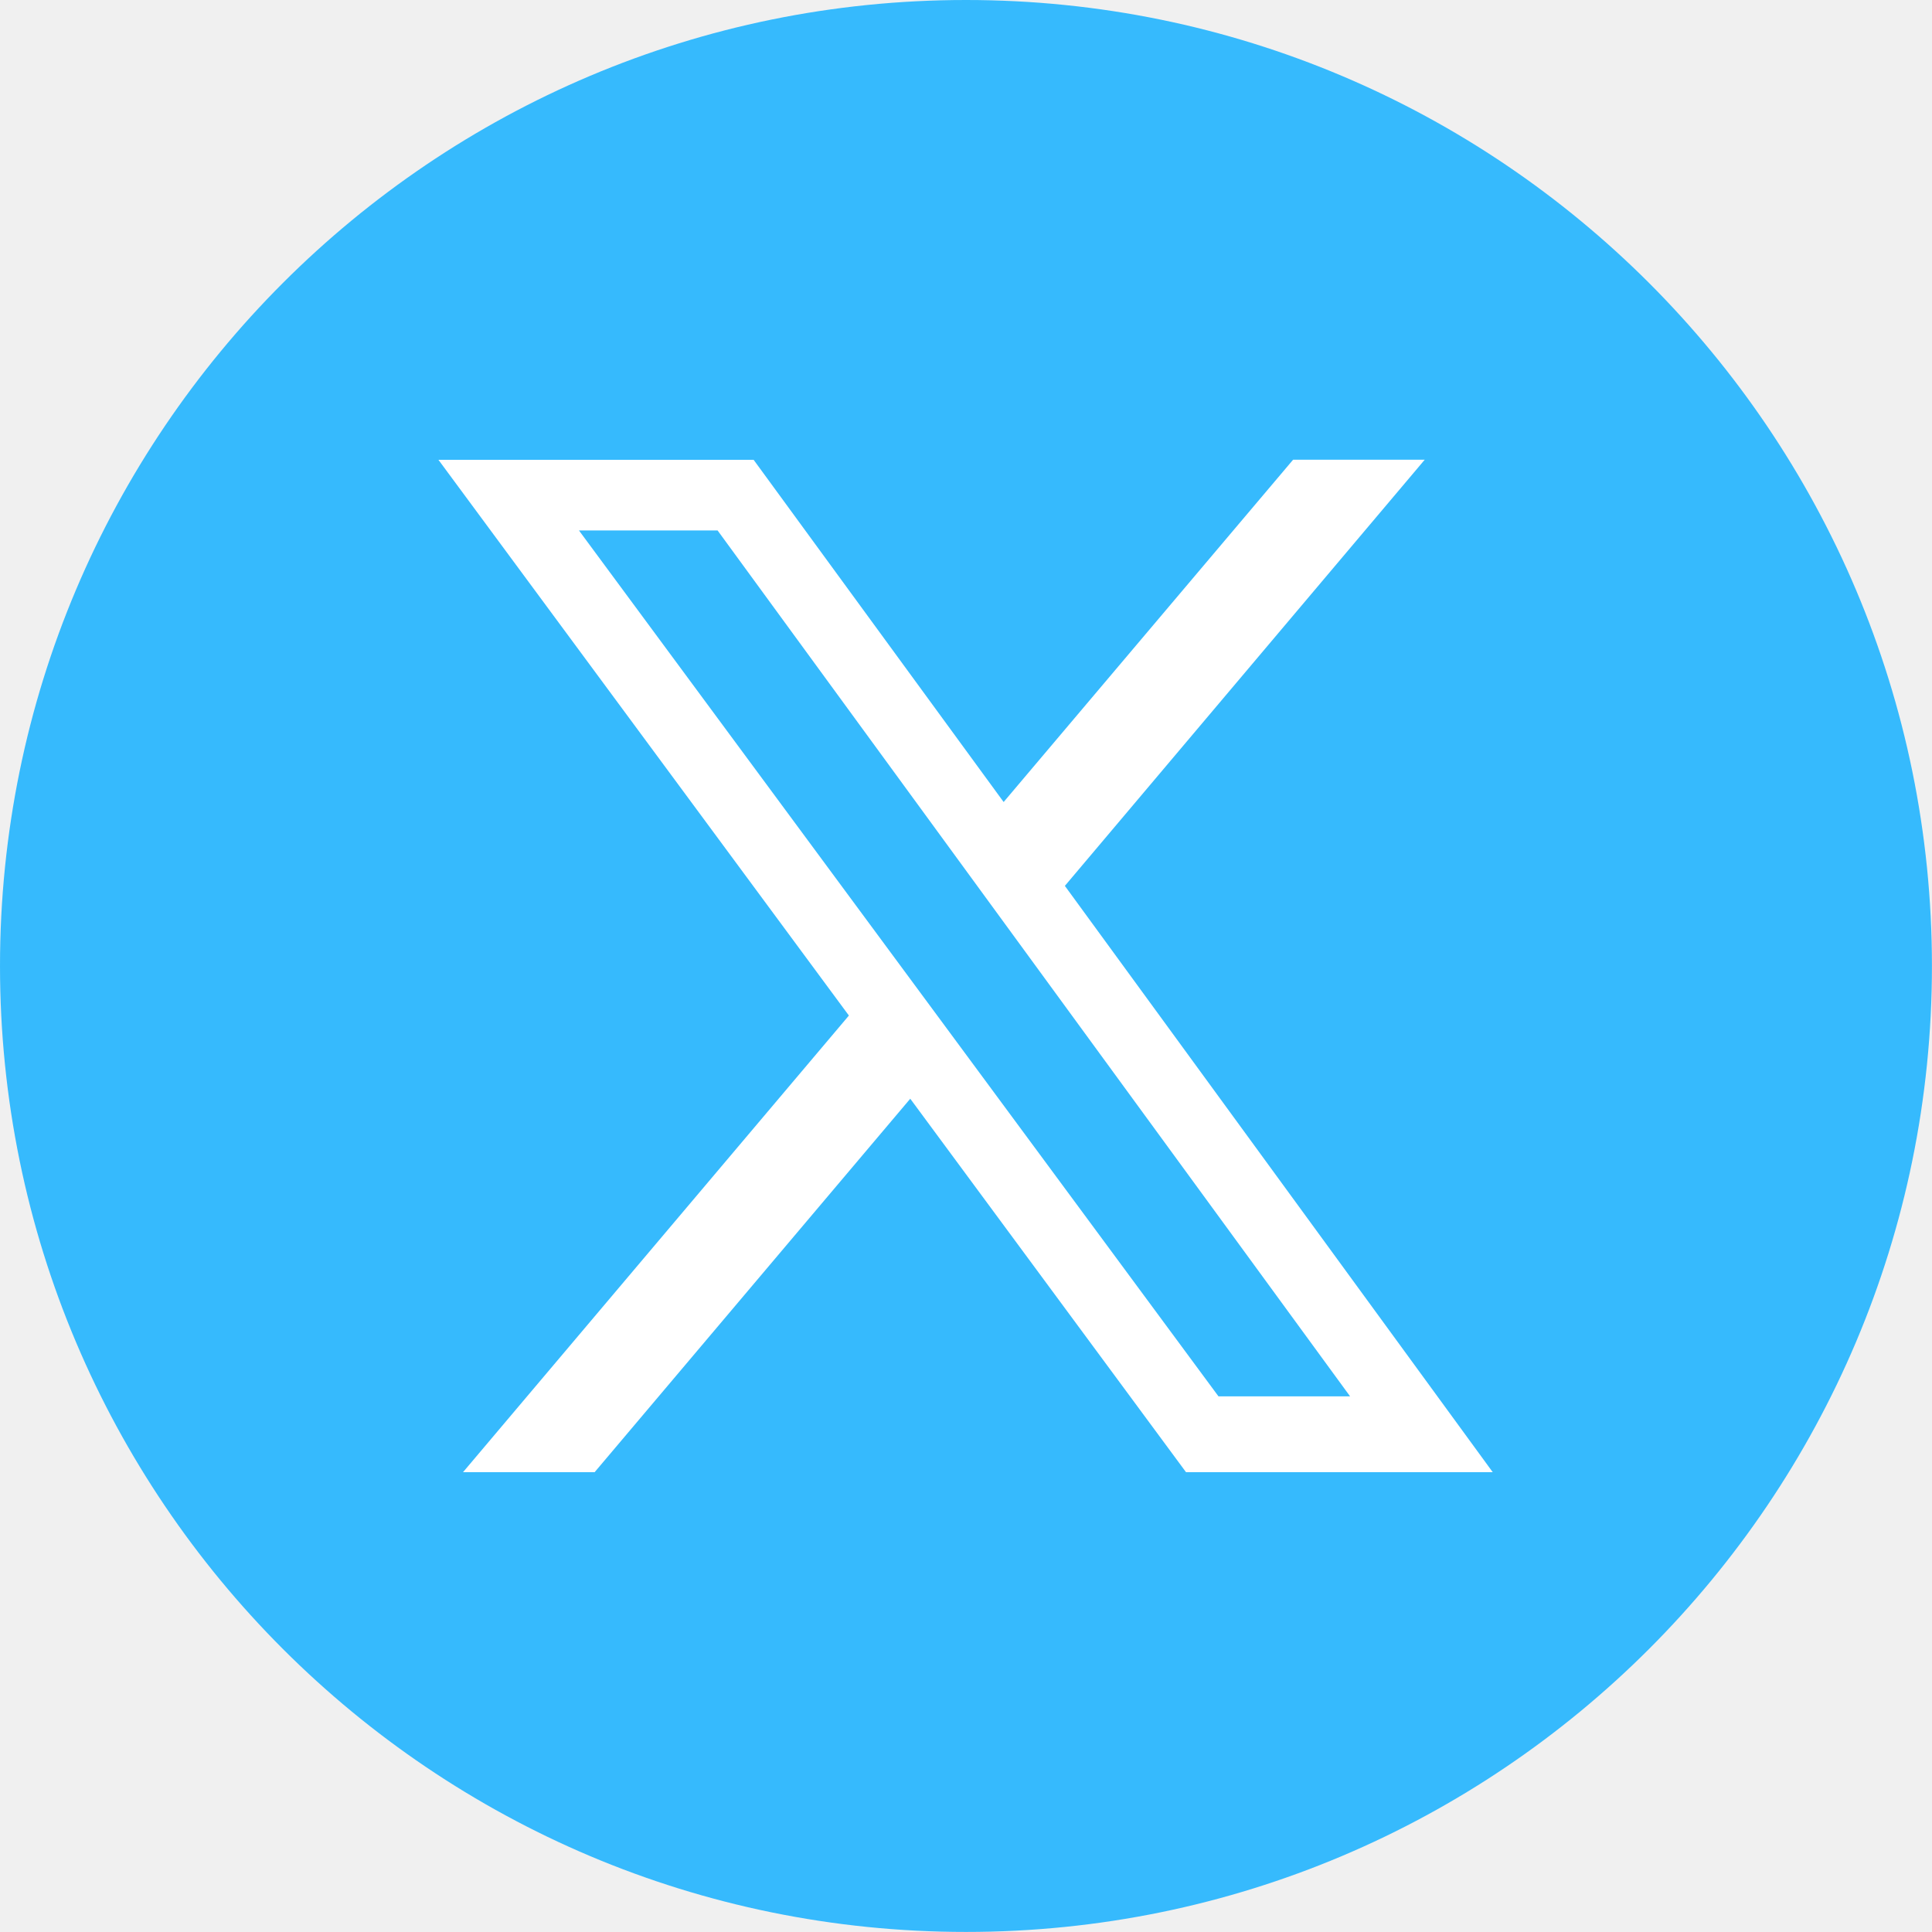
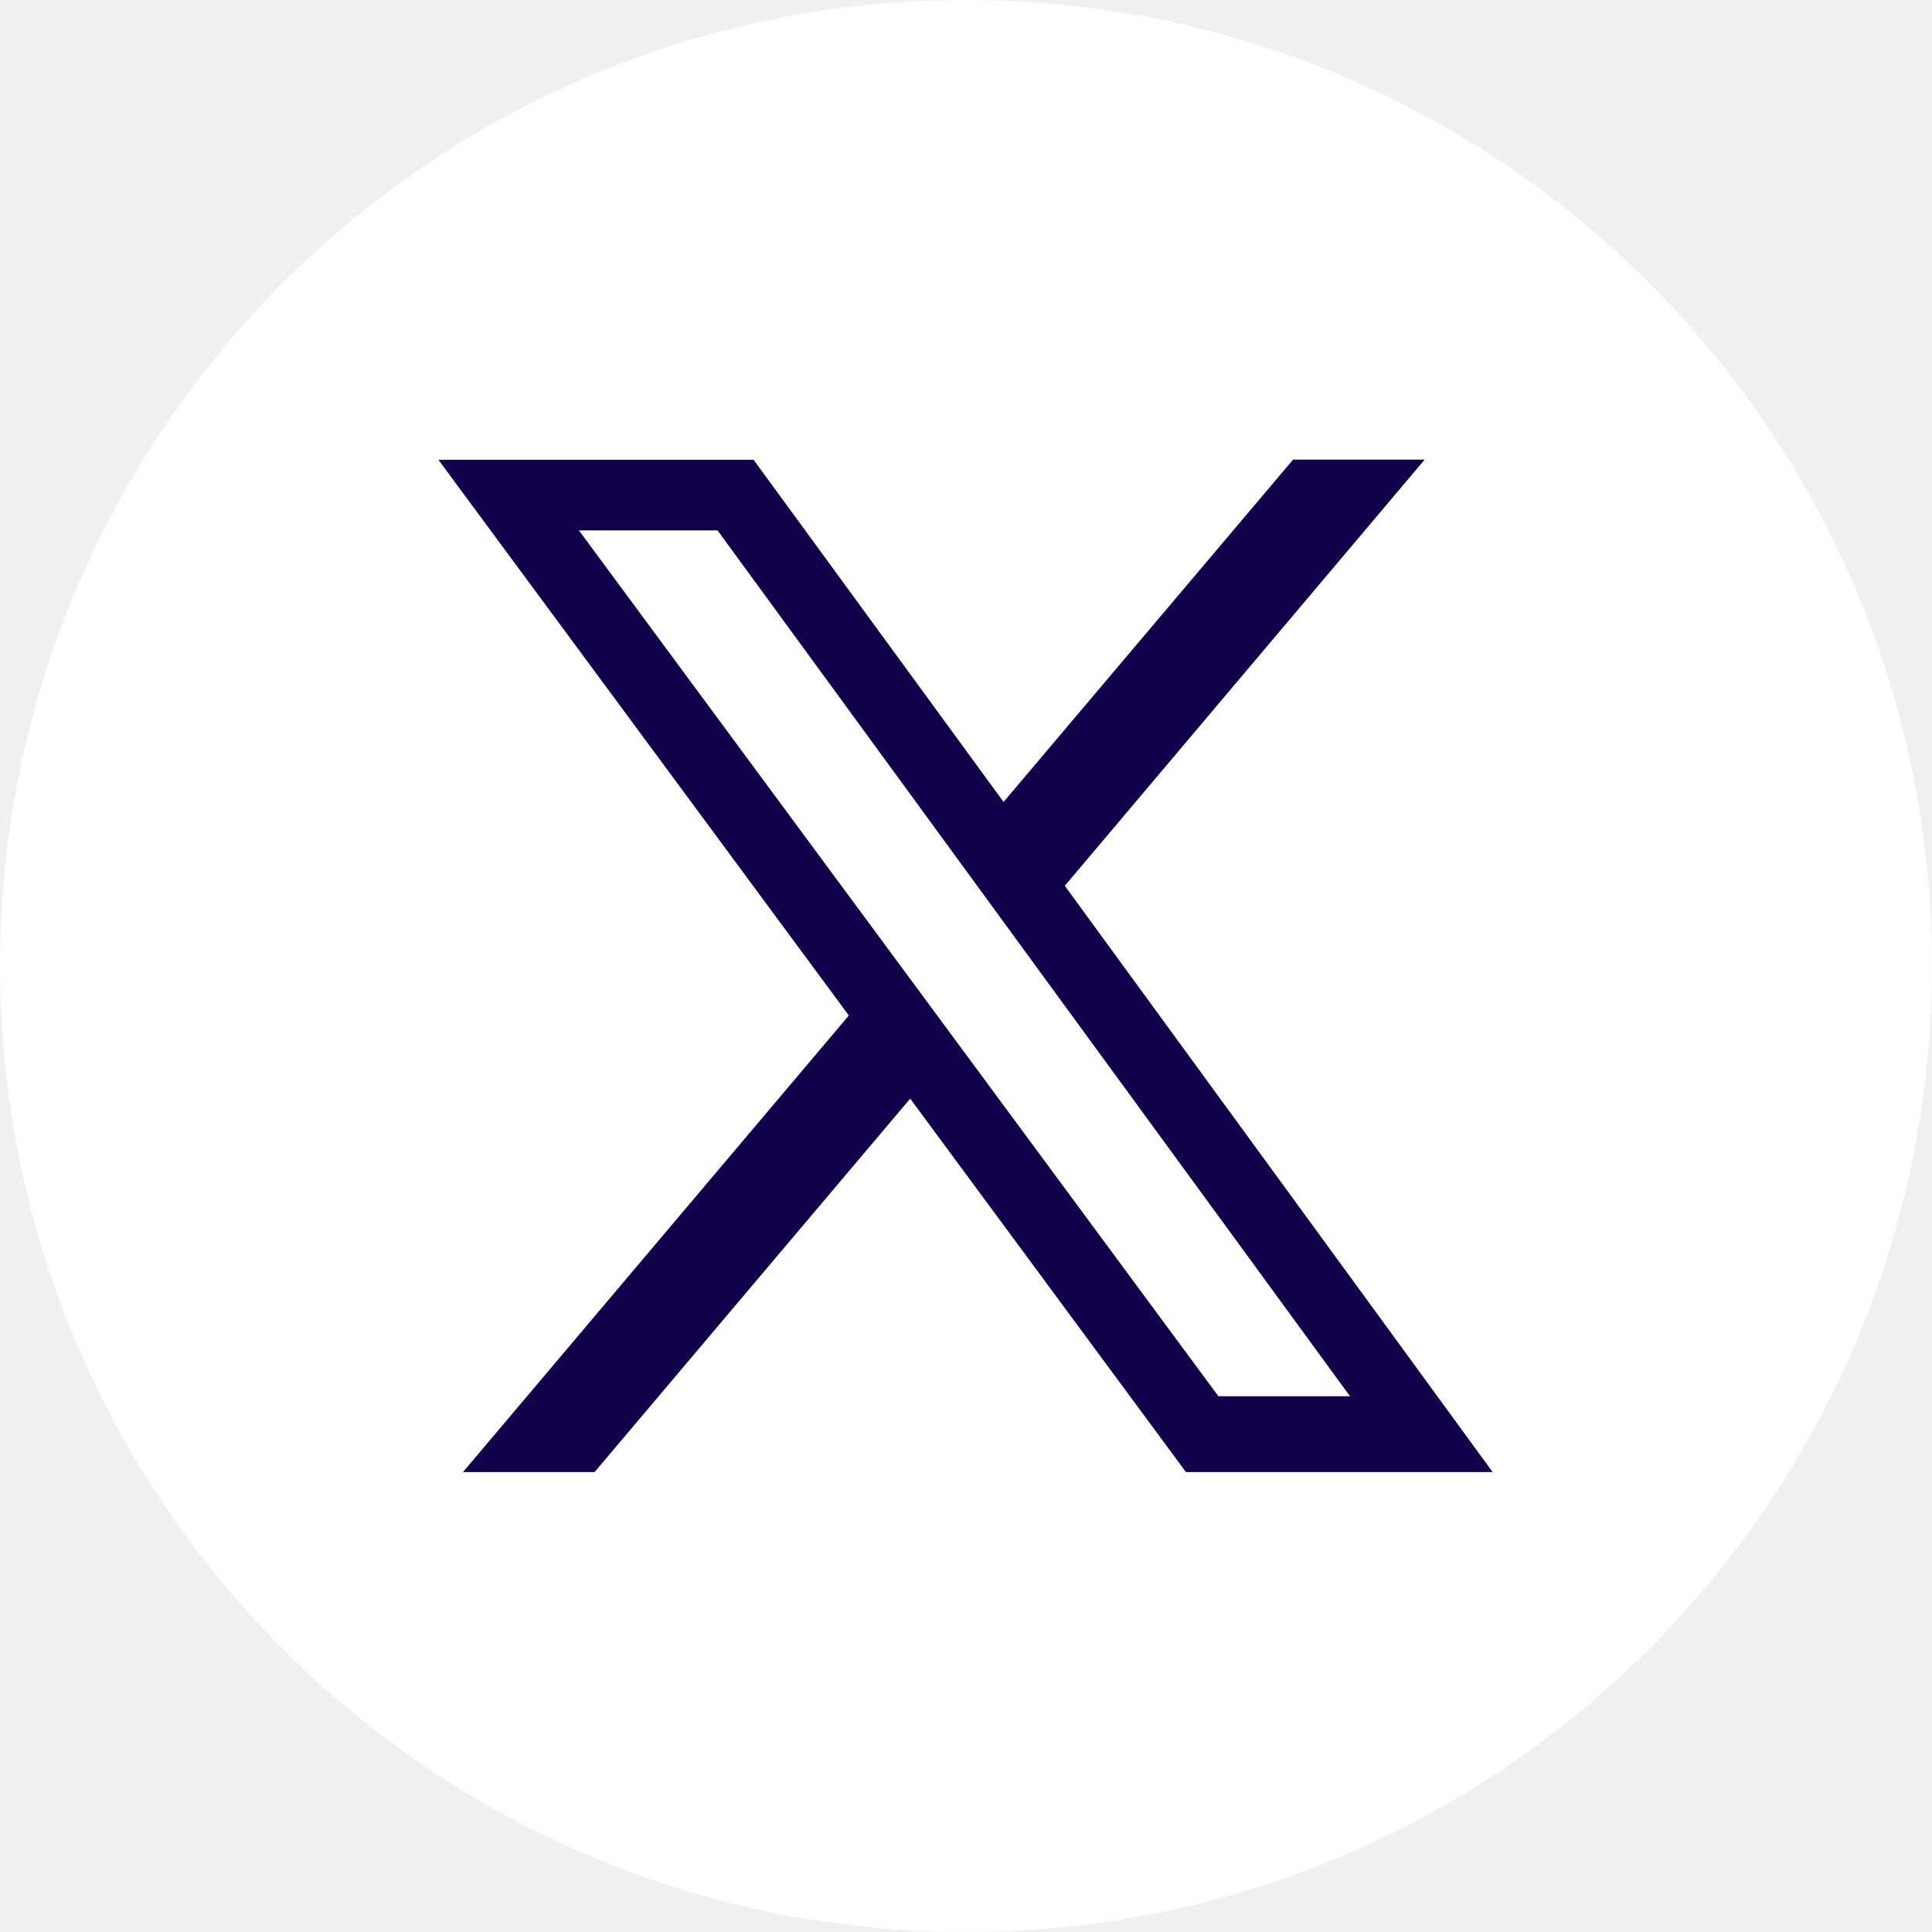
<svg xmlns="http://www.w3.org/2000/svg" width="30.827" height="30.827" viewBox="0 0 30.827 30.827">
-   <g id="Group_23815" data-name="Group 23815" transform="translate(-1584.849 -3290.921)">
-     <path id="Path_130202" data-name="Path 130202" d="M581.5,15.413A15.413,15.413,0,1,1,566.087,0,15.413,15.413,0,0,1,581.5,15.413" transform="translate(1034.175 3290.921)" fill="#36bafd" />
-     <path id="Path_130203" data-name="Path 130203" d="M655.977,106.7l5.742-6.8h-2.1L655,105.362l-3.989-5.46h-5.029l6.549,8.867-6.157,7.286h2.1l5.036-5.959,4.4,5.959h4.894Zm-7.753-5.671h2.212l10.092,13.816h-2.1Z" transform="translate(945.863 3198.356)" fill="#fff" />
+   <g id="Group_24010" data-name="Group 24010" transform="translate(-1138.849 -4154.31)">
+     <g id="Group_24009" data-name="Group 24009">
+       <path id="Path_130202" data-name="Path 130202" d="M581.5,15.413A15.413,15.413,0,1,1,566.087,0,15.413,15.413,0,0,1,581.5,15.413" transform="translate(588.175 4154.31)" fill="#fff" />
+       <path id="Path_130203" data-name="Path 130203" d="M655.977,106.7l5.742-6.8h-2.1L655,105.362l-3.989-5.46h-5.029l6.549,8.867-6.157,7.286h2.1l5.036-5.959,4.4,5.959h4.894Zm-7.753-5.671h2.212l10.092,13.816h-2.1Z" transform="translate(499.862 4061.744)" fill="#11004a" />
+     </g>
  </g>
</svg>
